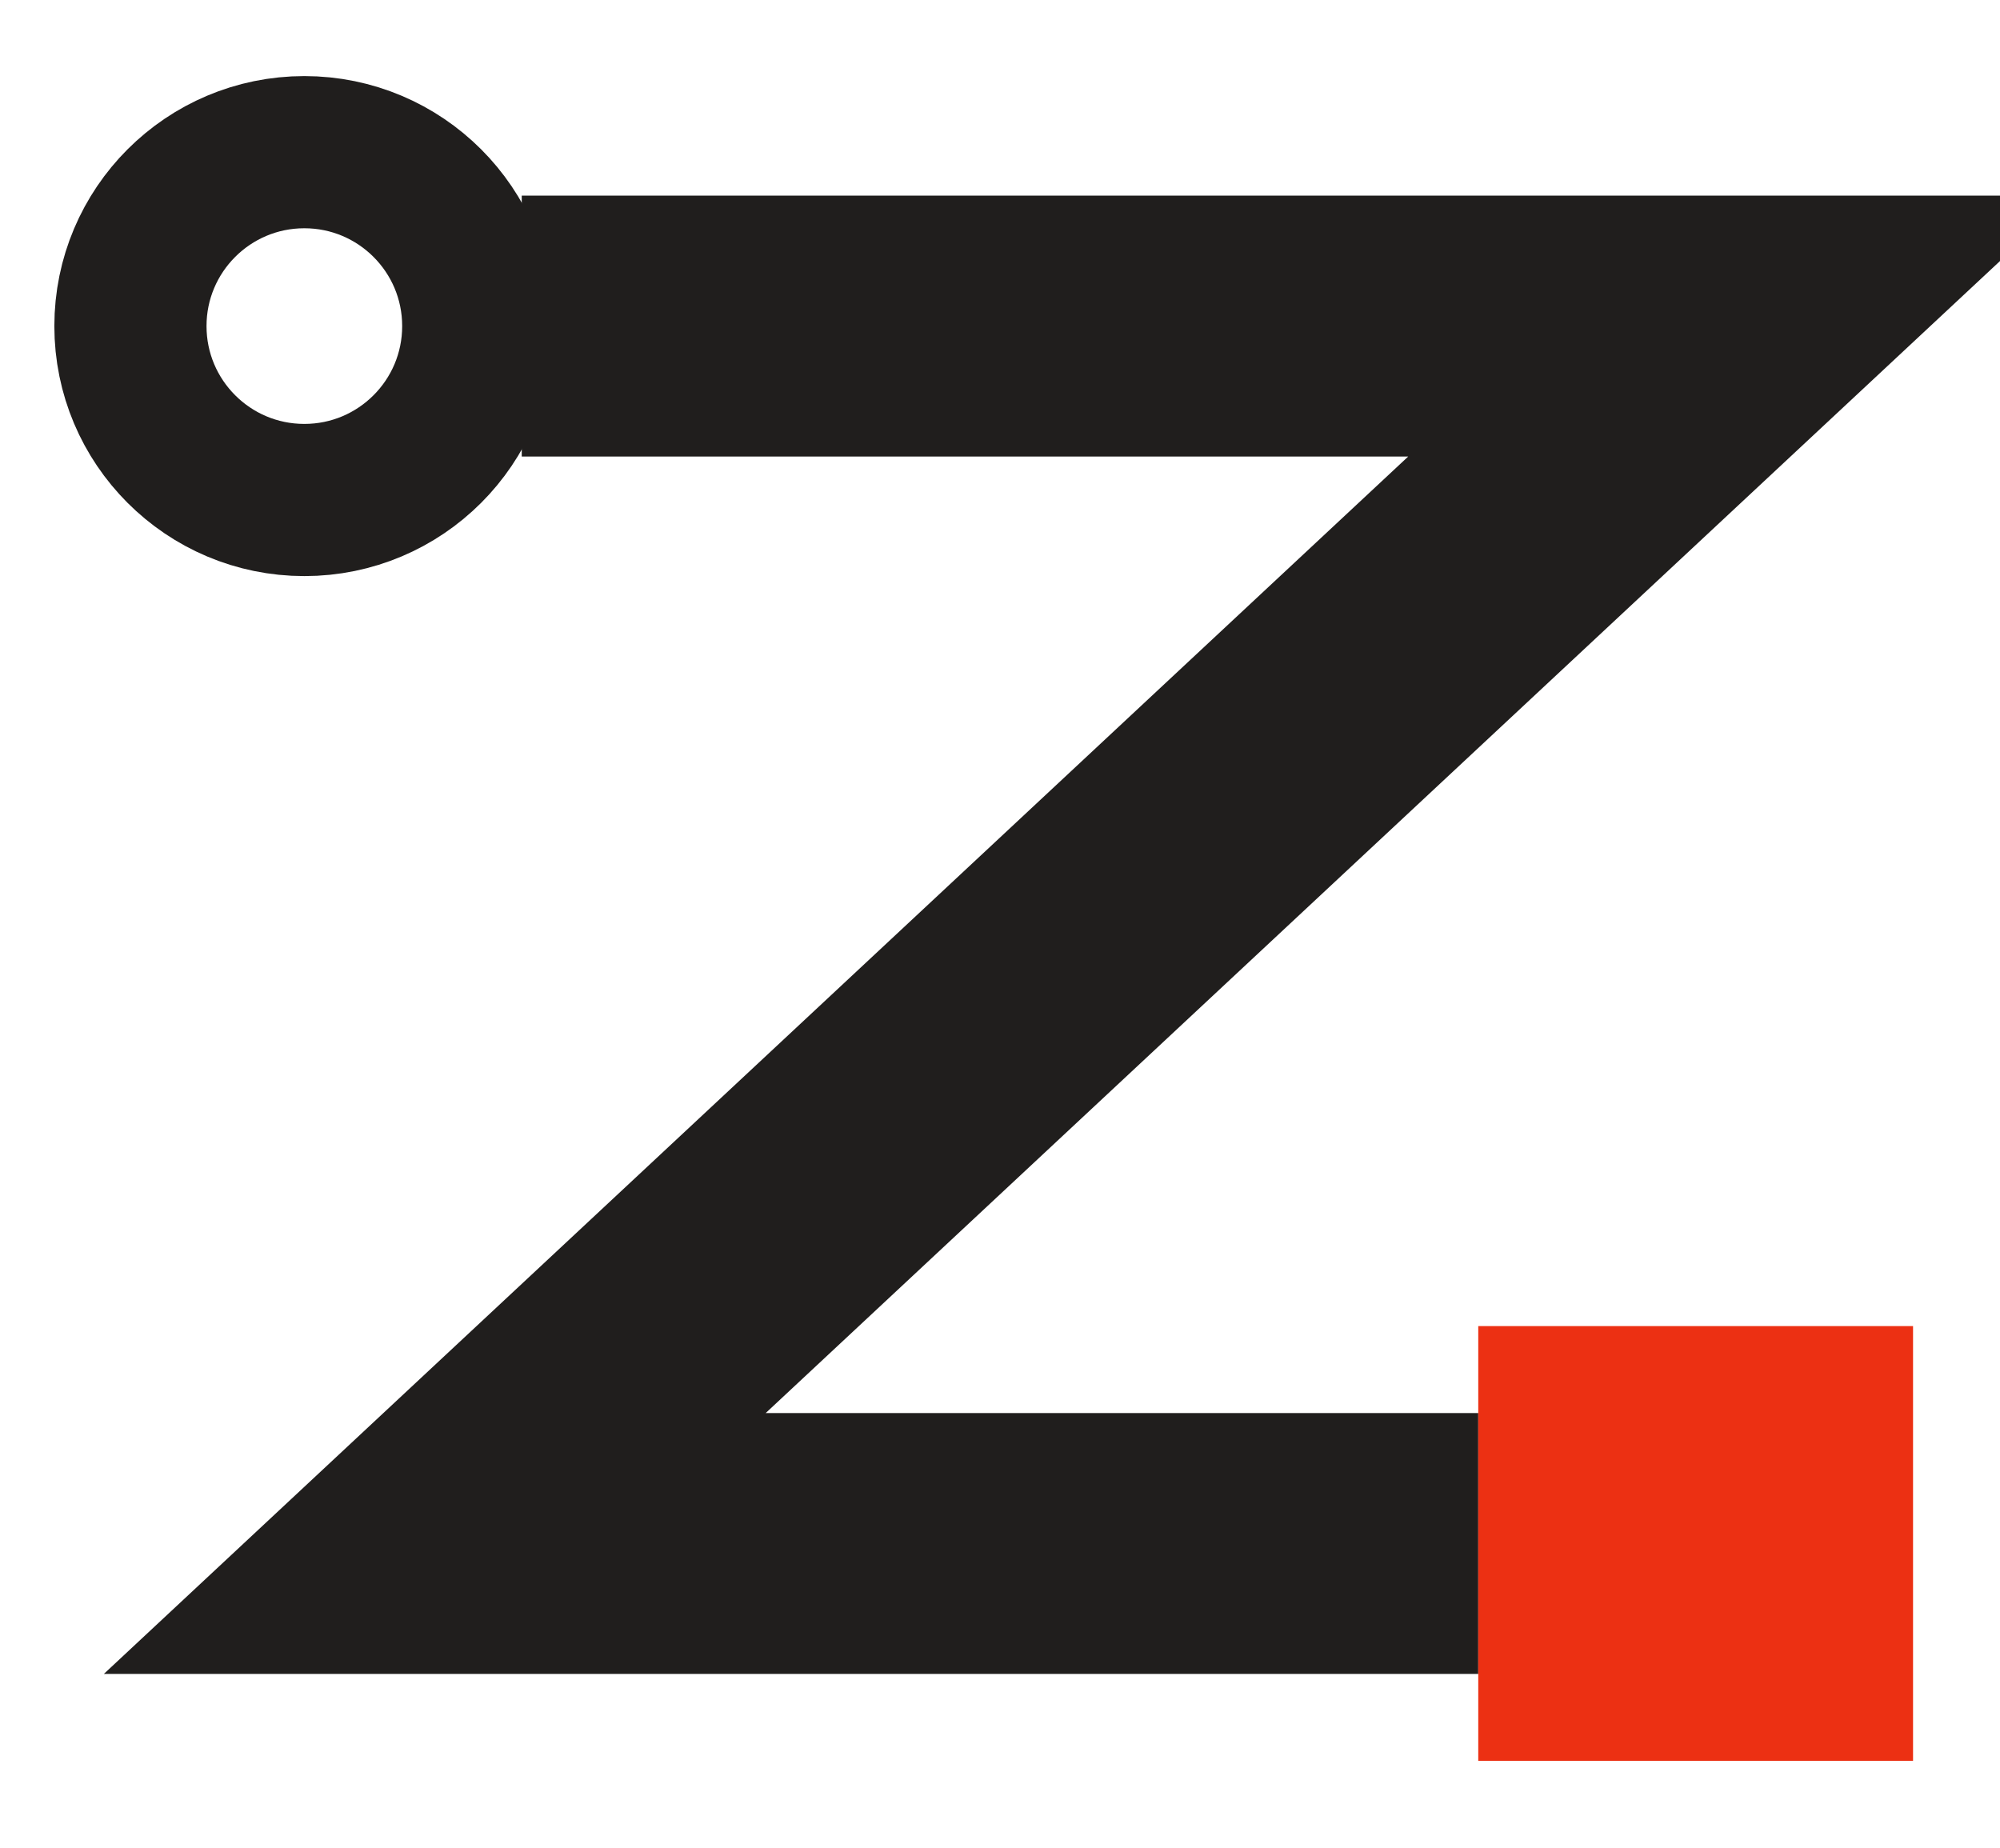
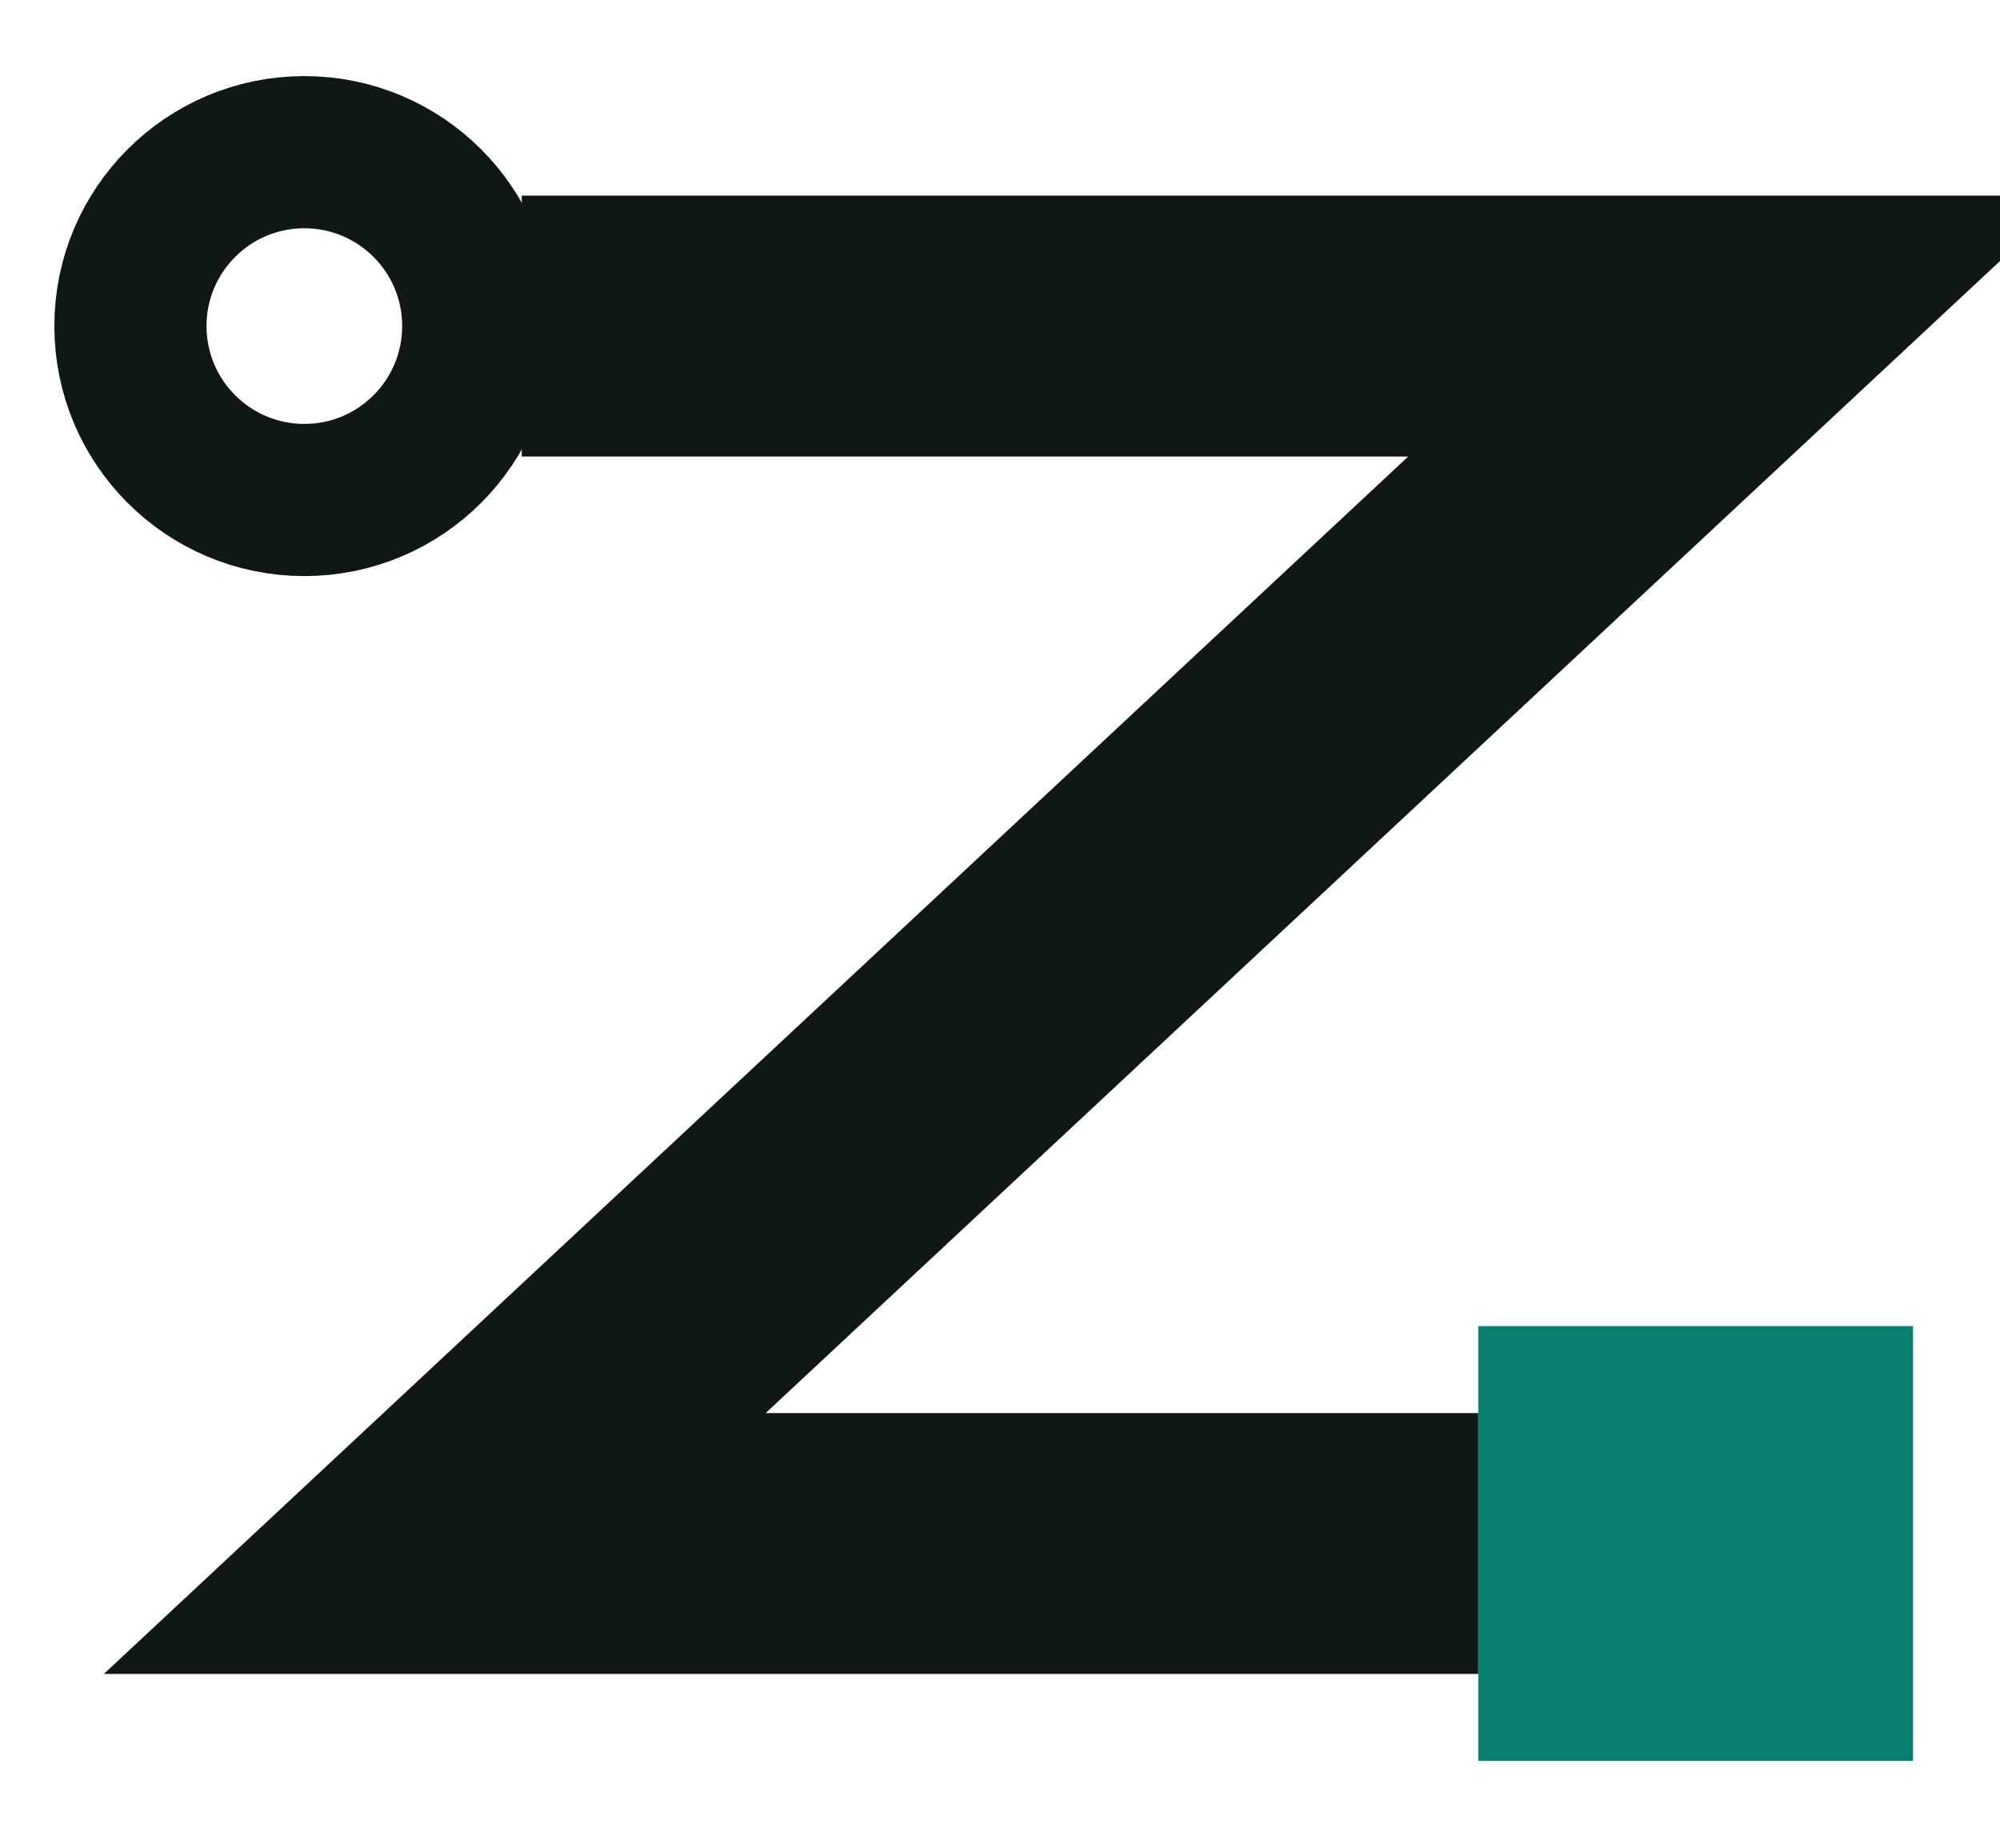
<svg xmlns="http://www.w3.org/2000/svg" viewBox="0 2.5 46 42.5">
  <g transform="translate(0 0) scale(1)">
-     <circle cx="7" cy="10" r="4" fill="none" stroke="#201e1d" stroke-width="3.5" />
-     <path d="M12 10H40L10 38H34" fill="none" stroke="#201e1d" stroke-width="6" stroke-miterlimit="10" />
-     <rect x="34" y="33" width="10" height="10" fill="#ec3013" />
+     <circle cx="7" cy="10" r="4" fill="none" stroke="#101816" stroke-width="3.5" />
+     <path d="M12 10H40L10 38H34" fill="none" stroke="#101816" stroke-width="6" stroke-miterlimit="10" />
+     <rect x="34" y="33" width="10" height="10" fill="#08806d" />
  </g>
</svg>
